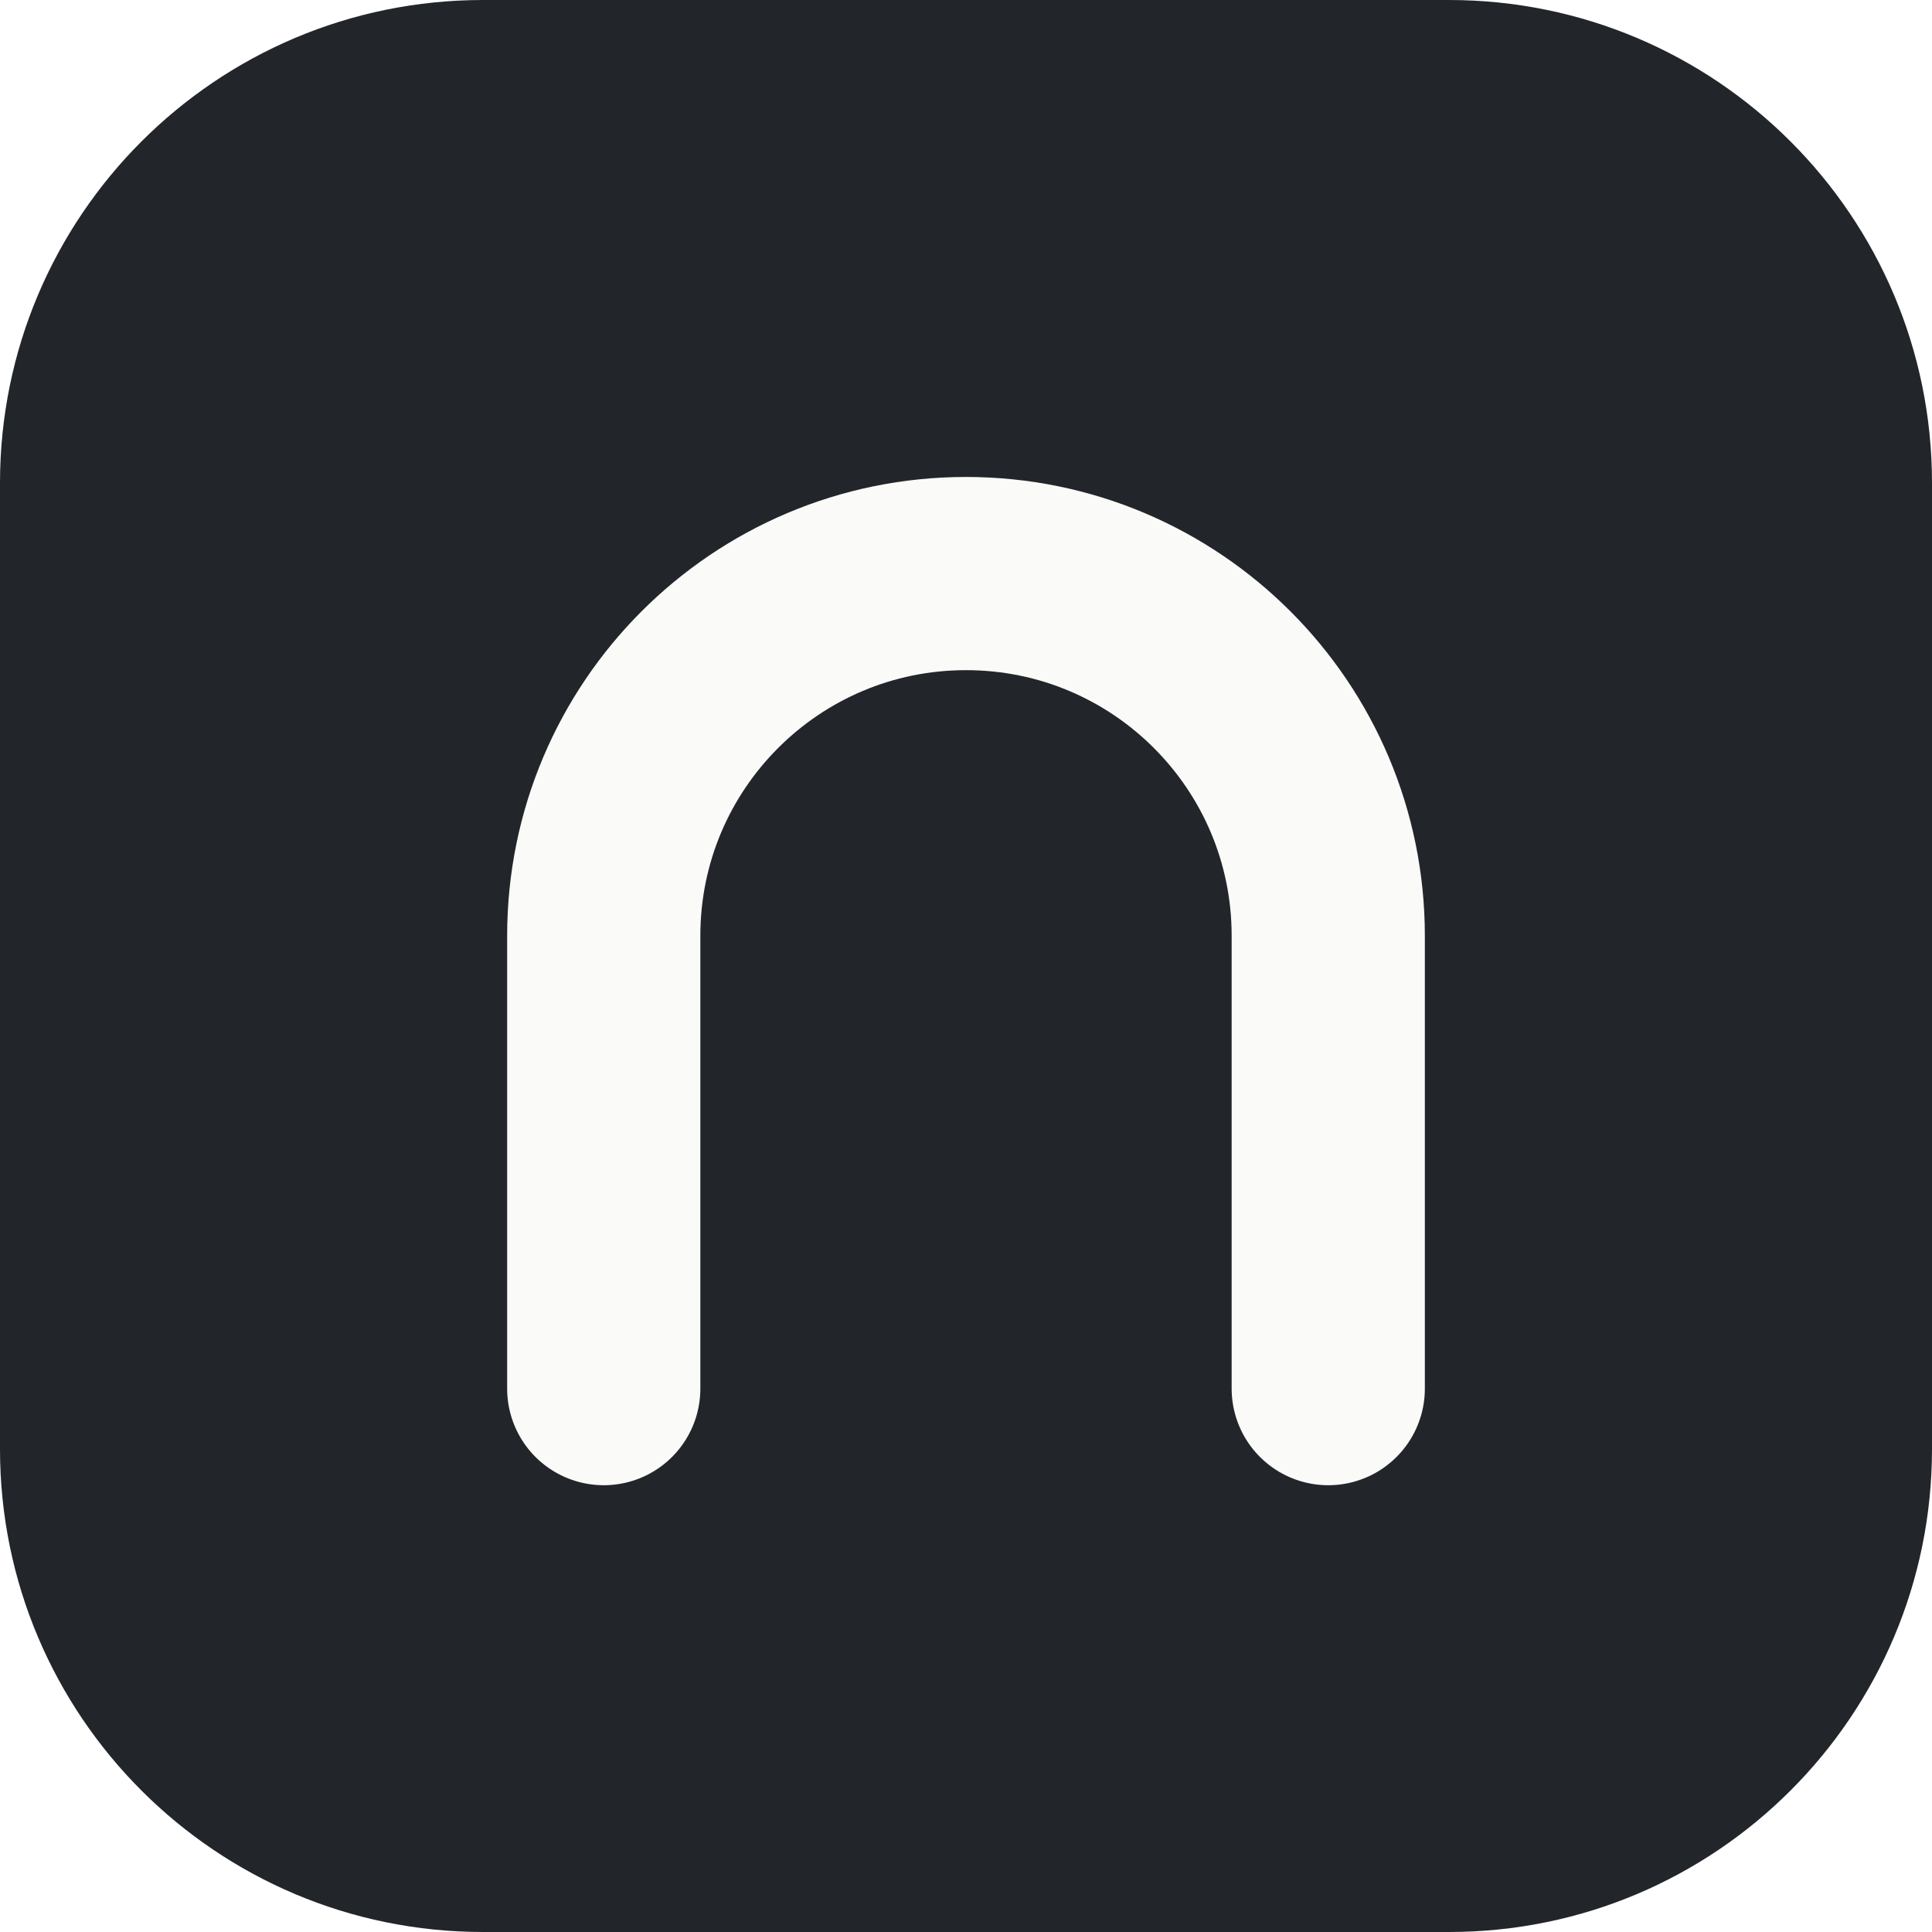
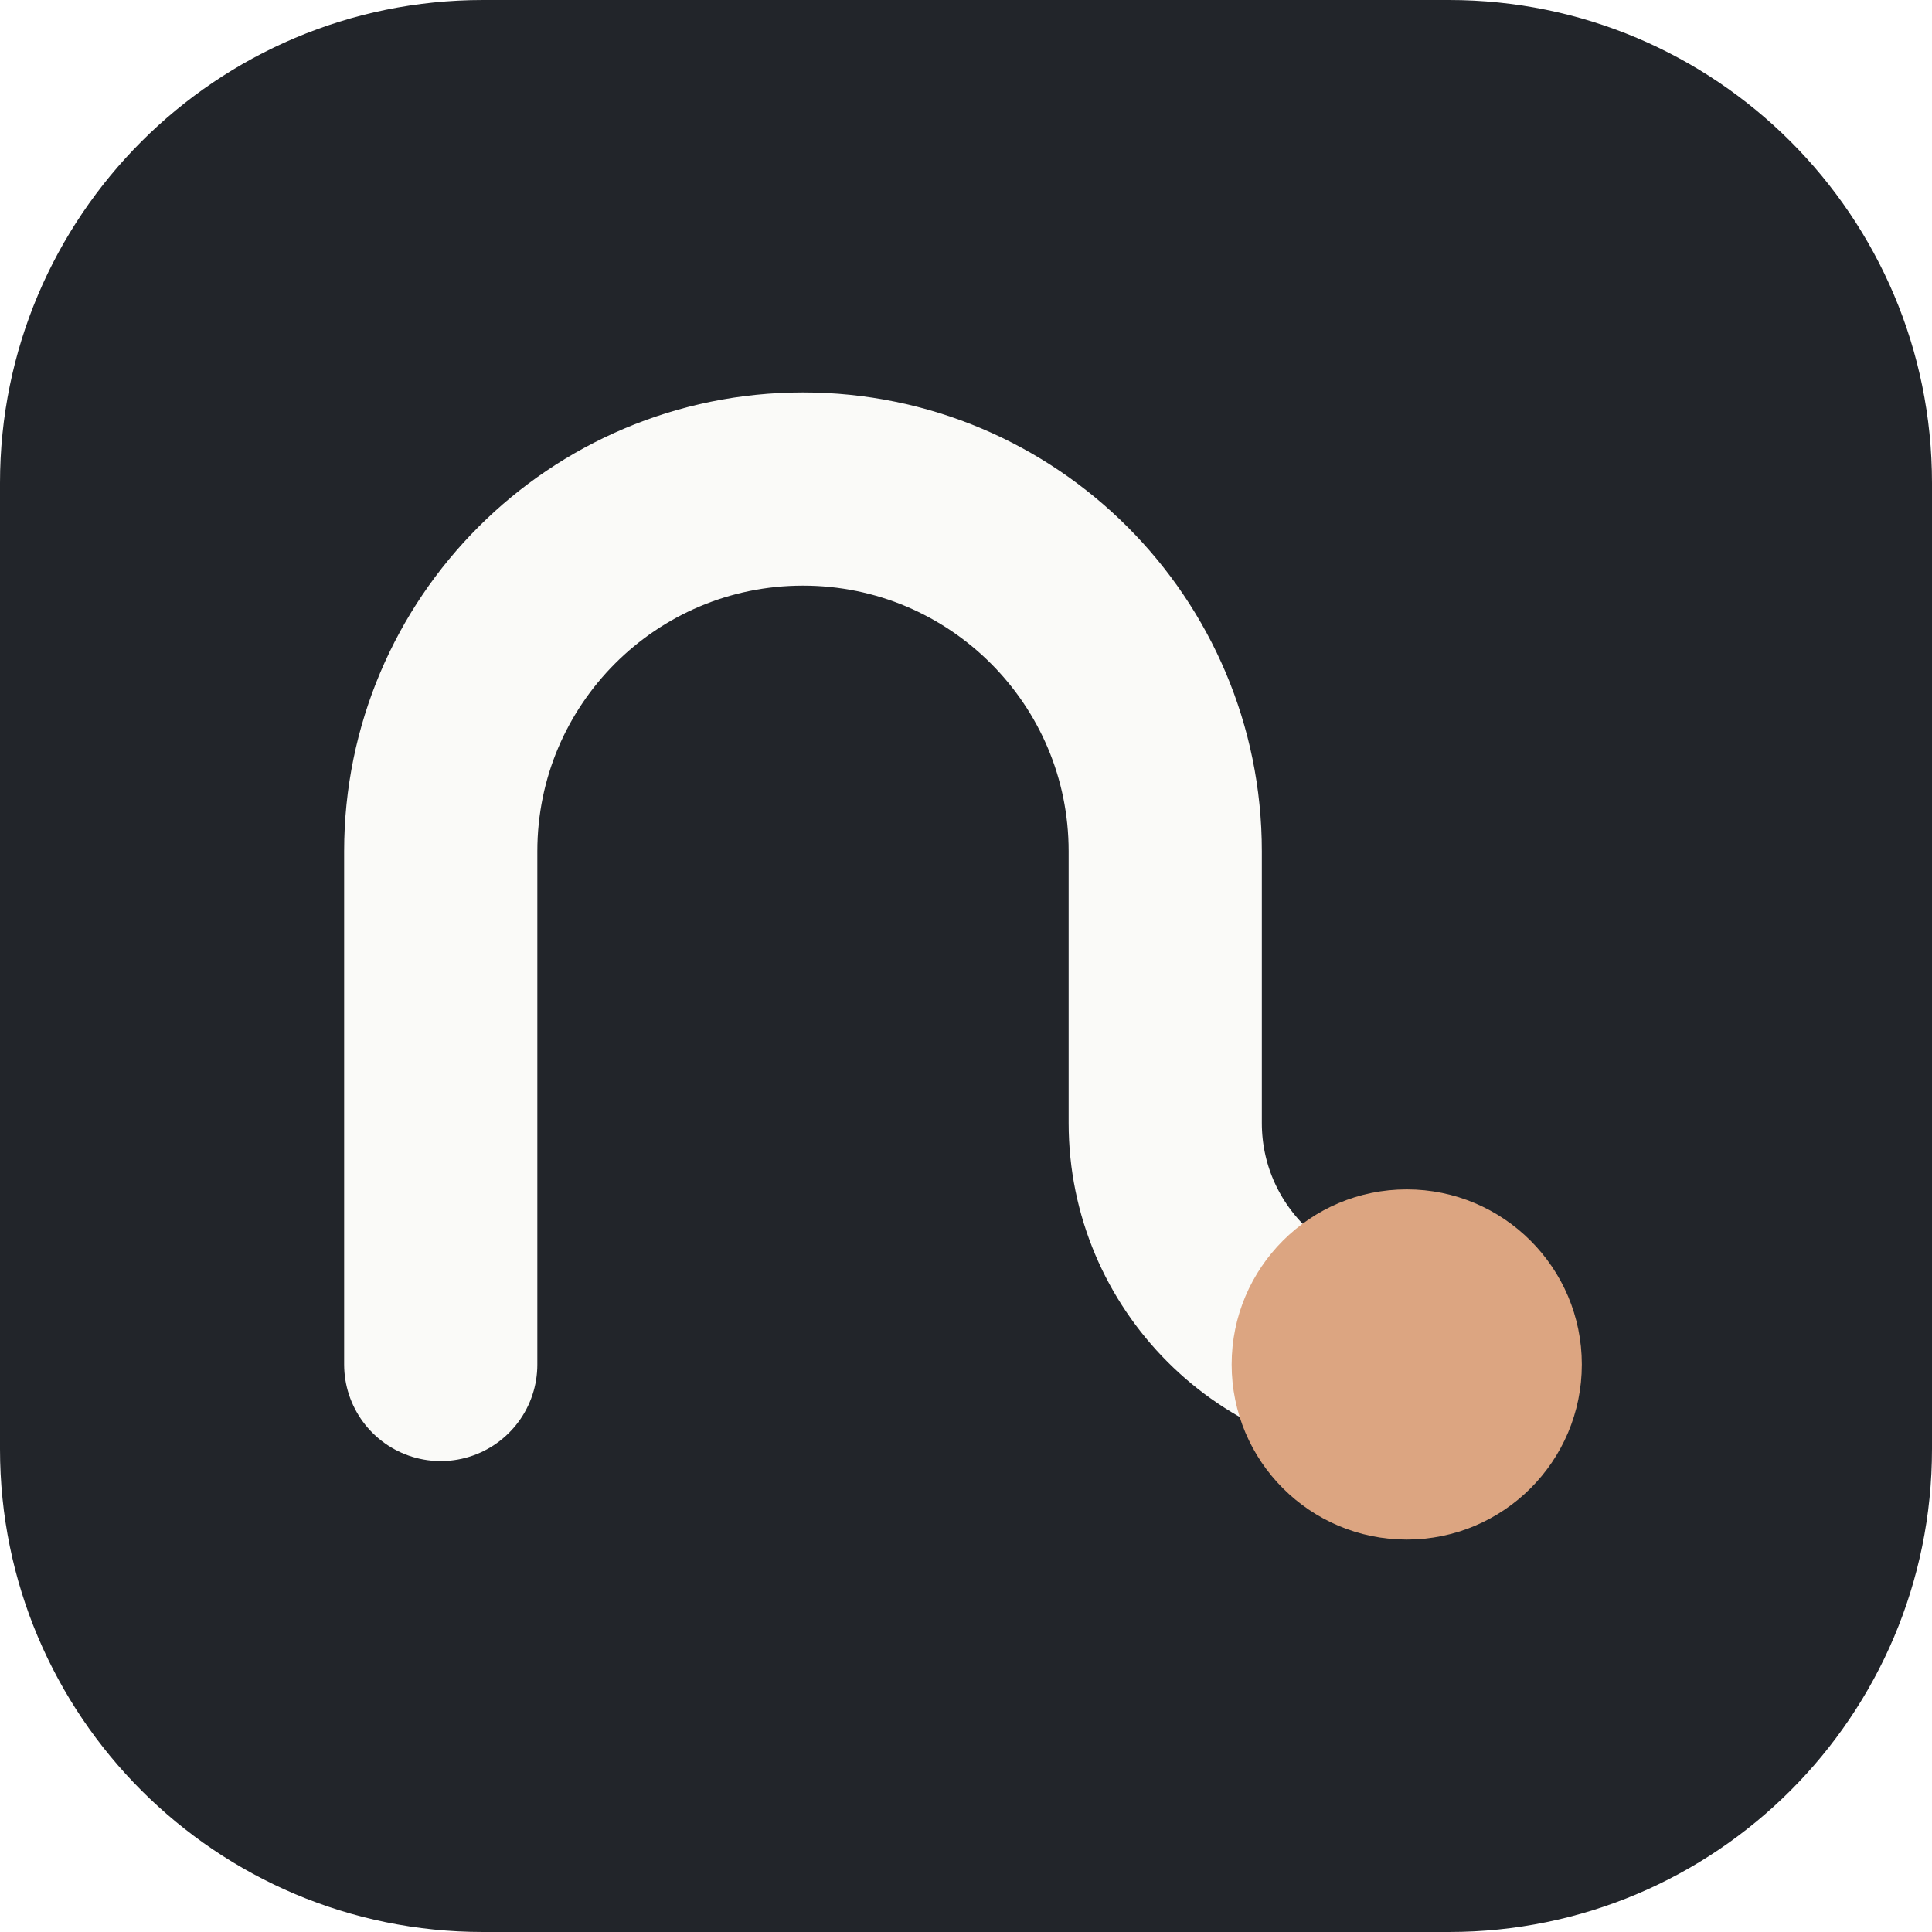
<svg xmlns="http://www.w3.org/2000/svg" viewBox="0 0 32 32">
  <style>
    rect { fill: #22252a; }
    path { fill: none; stroke: #fafaf8; stroke-width: 3.2; stroke-linecap: round; }
-     @media (prefers-color-scheme: dark) { rect { fill: #e4e5e1; } path { stroke: #16181b; } }
+     circle { fill: #dca581; }
+     @media (prefers-color-scheme: dark) { rect { fill: #e4e5e1; } path { stroke: #16181b; } circle { fill: #8c5a3b; } }
  </style>
  <rect width="32" height="32" rx="8" />
-   <path d="M10 23V15.5a6 6 0 0 1 12 0V23" />
+   <path d="M7.3 22.6V14.1a6 6 0 0 1 12 0v4.5a4 4 0 0 0 4 4" />
+   <circle cx="23.3" cy="22.6" r="2.9" />
</svg>
